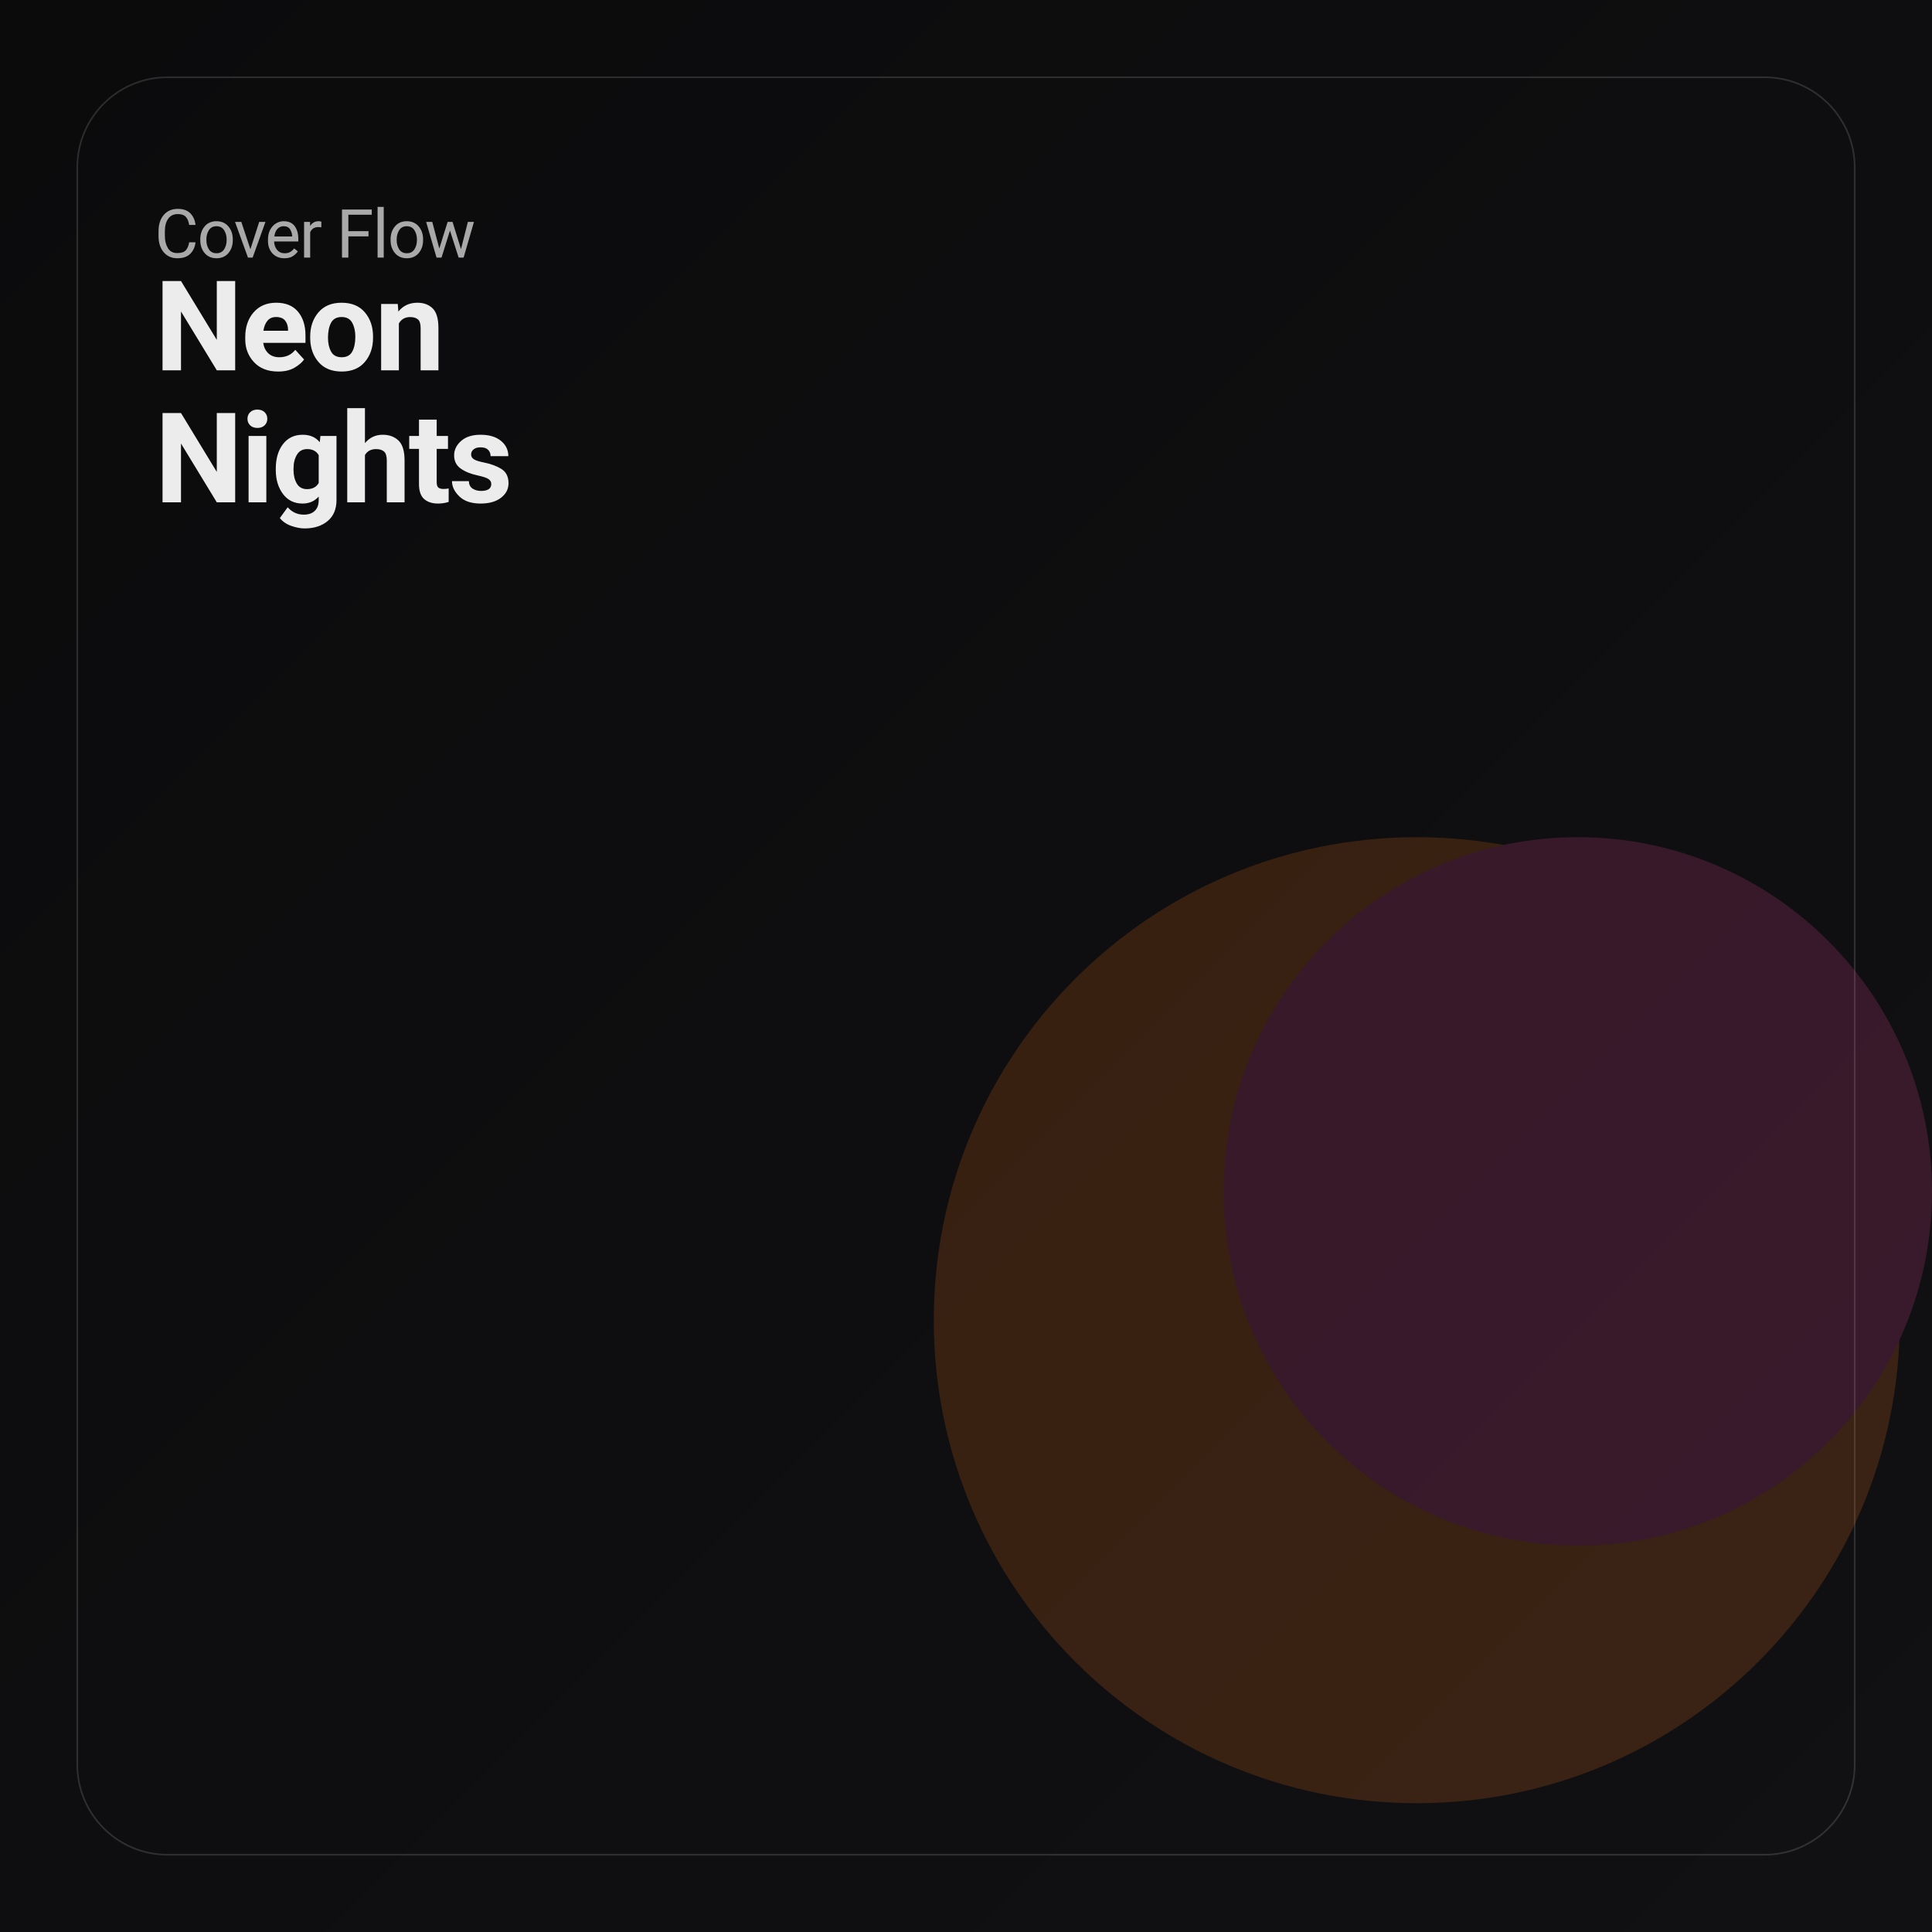
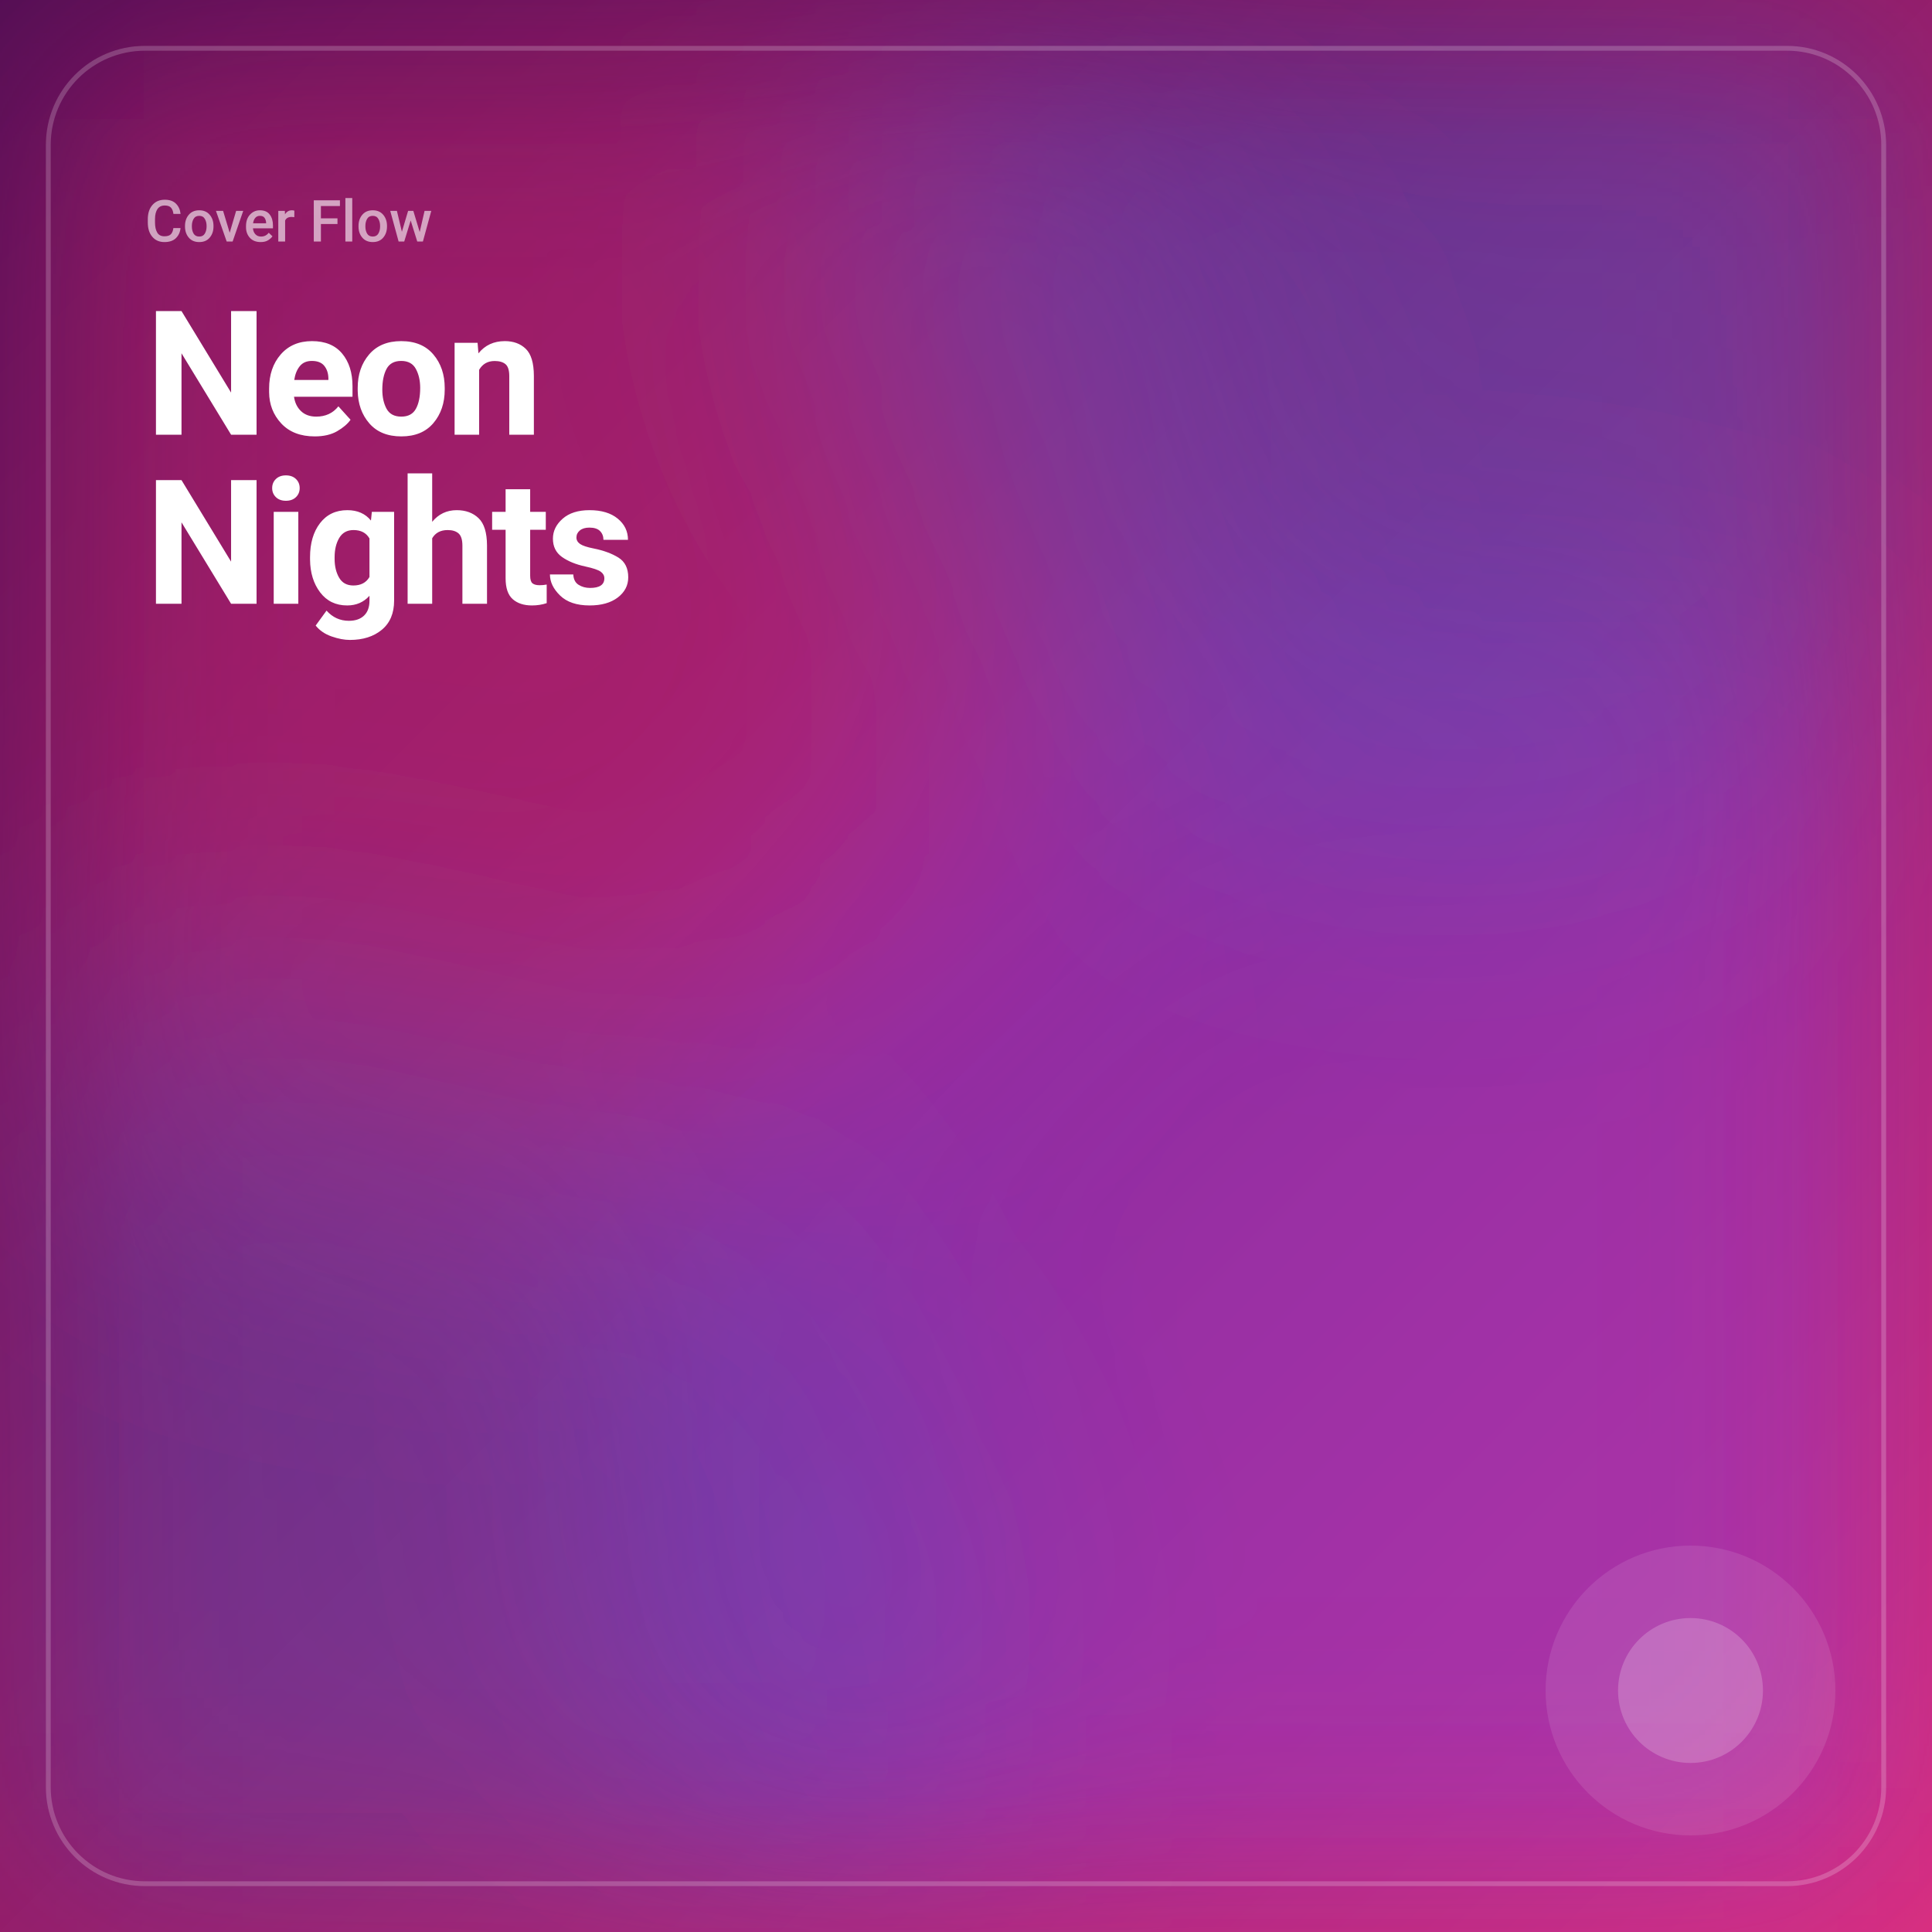
- <svg xmlns="http://www.w3.org/2000/svg" width="1200" height="1200" viewBox="0 0 1200 1200">
+ <svg xmlns="http://www.w3.org/2000/svg" width="800" height="800" viewBox="0 0 800 800">
  <defs>
-     <linearGradient id="g" x1="0" y1="0" x2="1" y2="1">
-       <stop offset="0" stop-color="#0b0b0c" />
-       <stop offset="1" stop-color="#111114" />
+     <filter id="blurcover-03.svg" x="-50%" y="-50%" width="200%" height="200%">
+       <feGaussianBlur in="SourceGraphic" stdDeviation="60" />
+     </filter>
+     <linearGradient id="gradcover-03.svg" x1="0%" y1="0%" x2="100%" y2="100%">
+       <stop offset="0%" style="stop-color:#4a044e;stop-opacity:1" />
+       <stop offset="100%" style="stop-color:#db2777;stop-opacity:1" />
    </linearGradient>
  </defs>
-   <rect width="1200" height="1200" fill="url(#g)" />
-   <rect x="48" y="48" width="1104" height="1104" rx="56" fill="none" stroke="rgba(255,255,255,0.14)" />
-   <g fill="rgba(255,255,255,0.92)" font-family="-apple-system,BlinkMacSystemFont,Segoe UI,Roboto,Helvetica,Arial" letter-spacing="-0.02em">
-     <text x="96" y="160" font-size="42" opacity="0.7">Cover Flow</text>
-     <text x="96" y="230" font-size="78" font-weight="600">Neon</text>
-     <text x="96" y="312" font-size="78" font-weight="600">Nights</text>
+   <rect width="800" height="800" fill="url(#gradcover-03.svg)" />
+   <g filter="url(#blurcover-03.svg)" opacity="0.7">
+     <circle cx="200" cy="200" r="300" fill="#db2777" opacity="0.6" />
+     <circle cx="600" cy="600" r="350" fill="#7c3aed" opacity="0.6" />
+     <circle cx="600" cy="100" r="250" fill="#2563eb" opacity="0.5" />
+     <circle cx="100" cy="700" r="300" fill="#2563eb" opacity="0.4" />
  </g>
-   <g opacity="0.18">
-     <circle cx="880" cy="820" r="300" fill="#f97316" />
-     <circle cx="980" cy="740" r="220" fill="#ec4899" />
+   <rect width="800" height="800" fill="rgba(255,255,255,0.03)" />
+   <rect x="20" y="20" width="760" height="760" rx="40" fill="none" stroke="rgba(255,255,255,0.2)" stroke-width="2" />
+   <g fill="white" font-family="-apple-system, BlinkMacSystemFont, 'Segoe UI', Roboto, Helvetica, Arial, sans-serif">
+     <text x="60" y="100" font-size="24" opacity="0.6" font-weight="500">Cover Flow</text>
+     <text x="60" y="180" font-size="72" font-weight="700" letter-spacing="-2">Neon</text>
+     <text x="60" y="250" font-size="72" font-weight="700" letter-spacing="-2">Nights</text>
+     <circle cx="700" cy="700" r="60" fill="rgba(255,255,255,0.1)" />
+     <circle cx="700" cy="700" r="30" fill="rgba(255,255,255,0.2)" />
  </g>
</svg>
